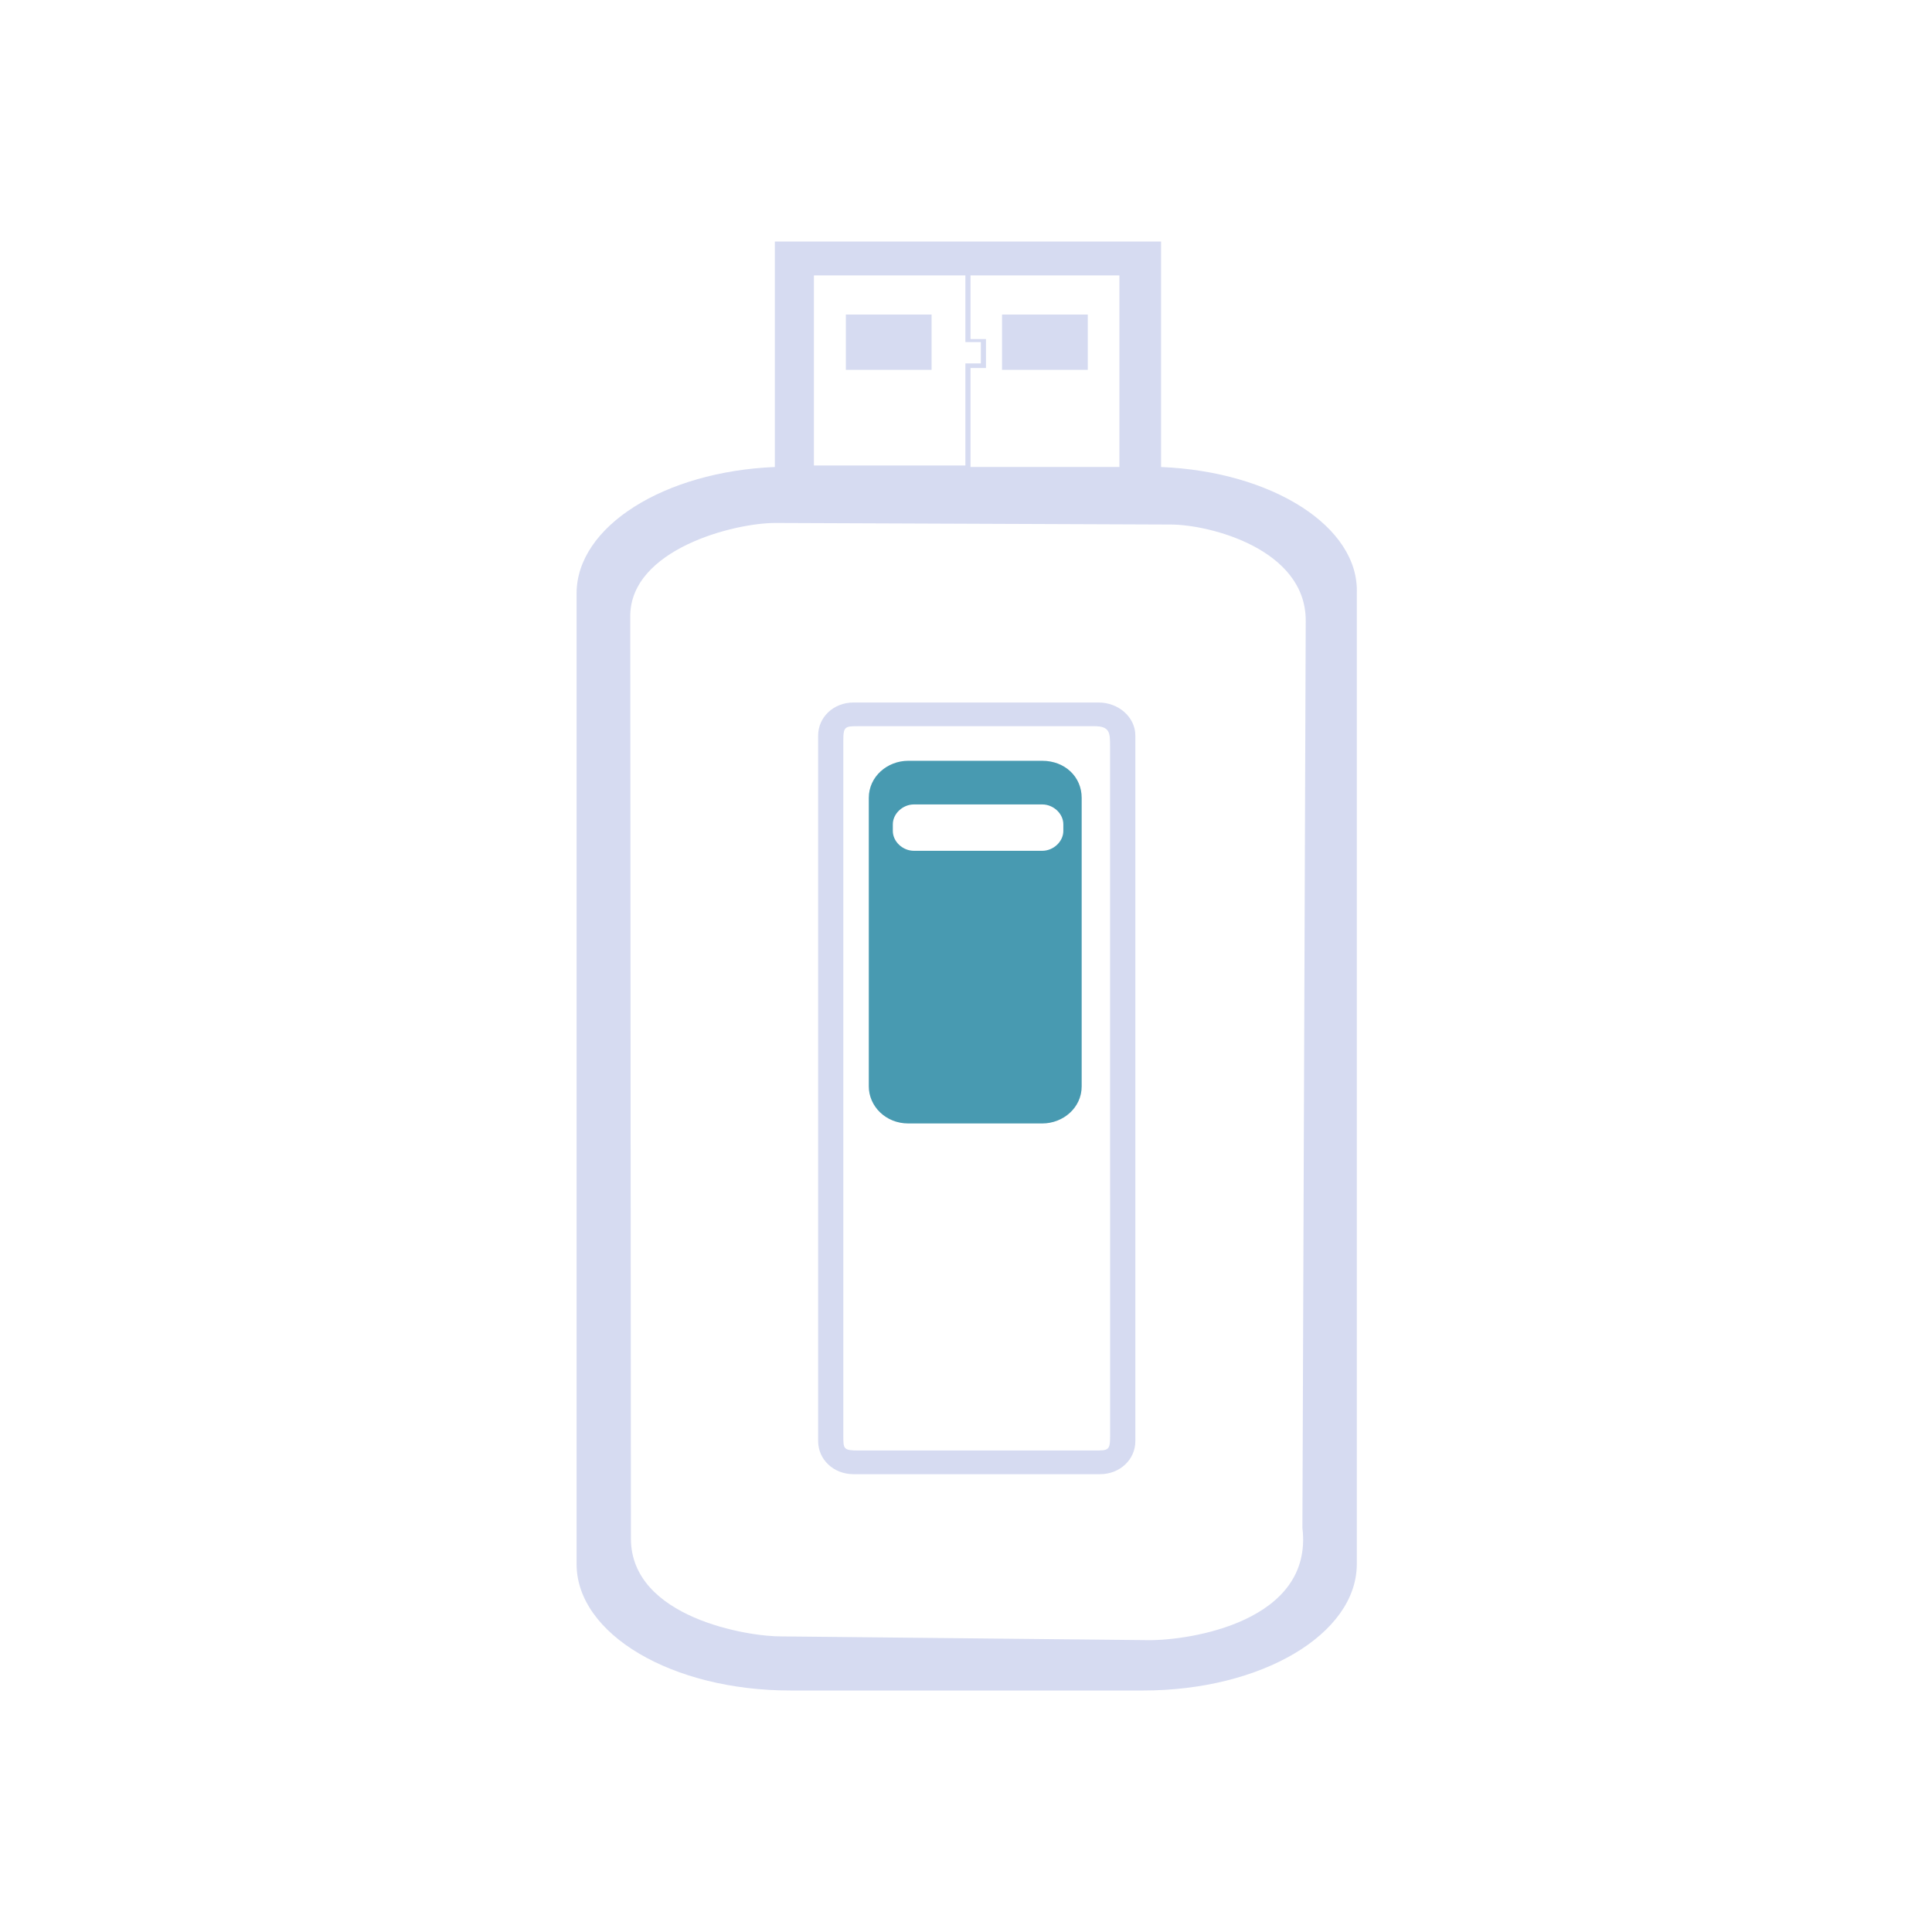
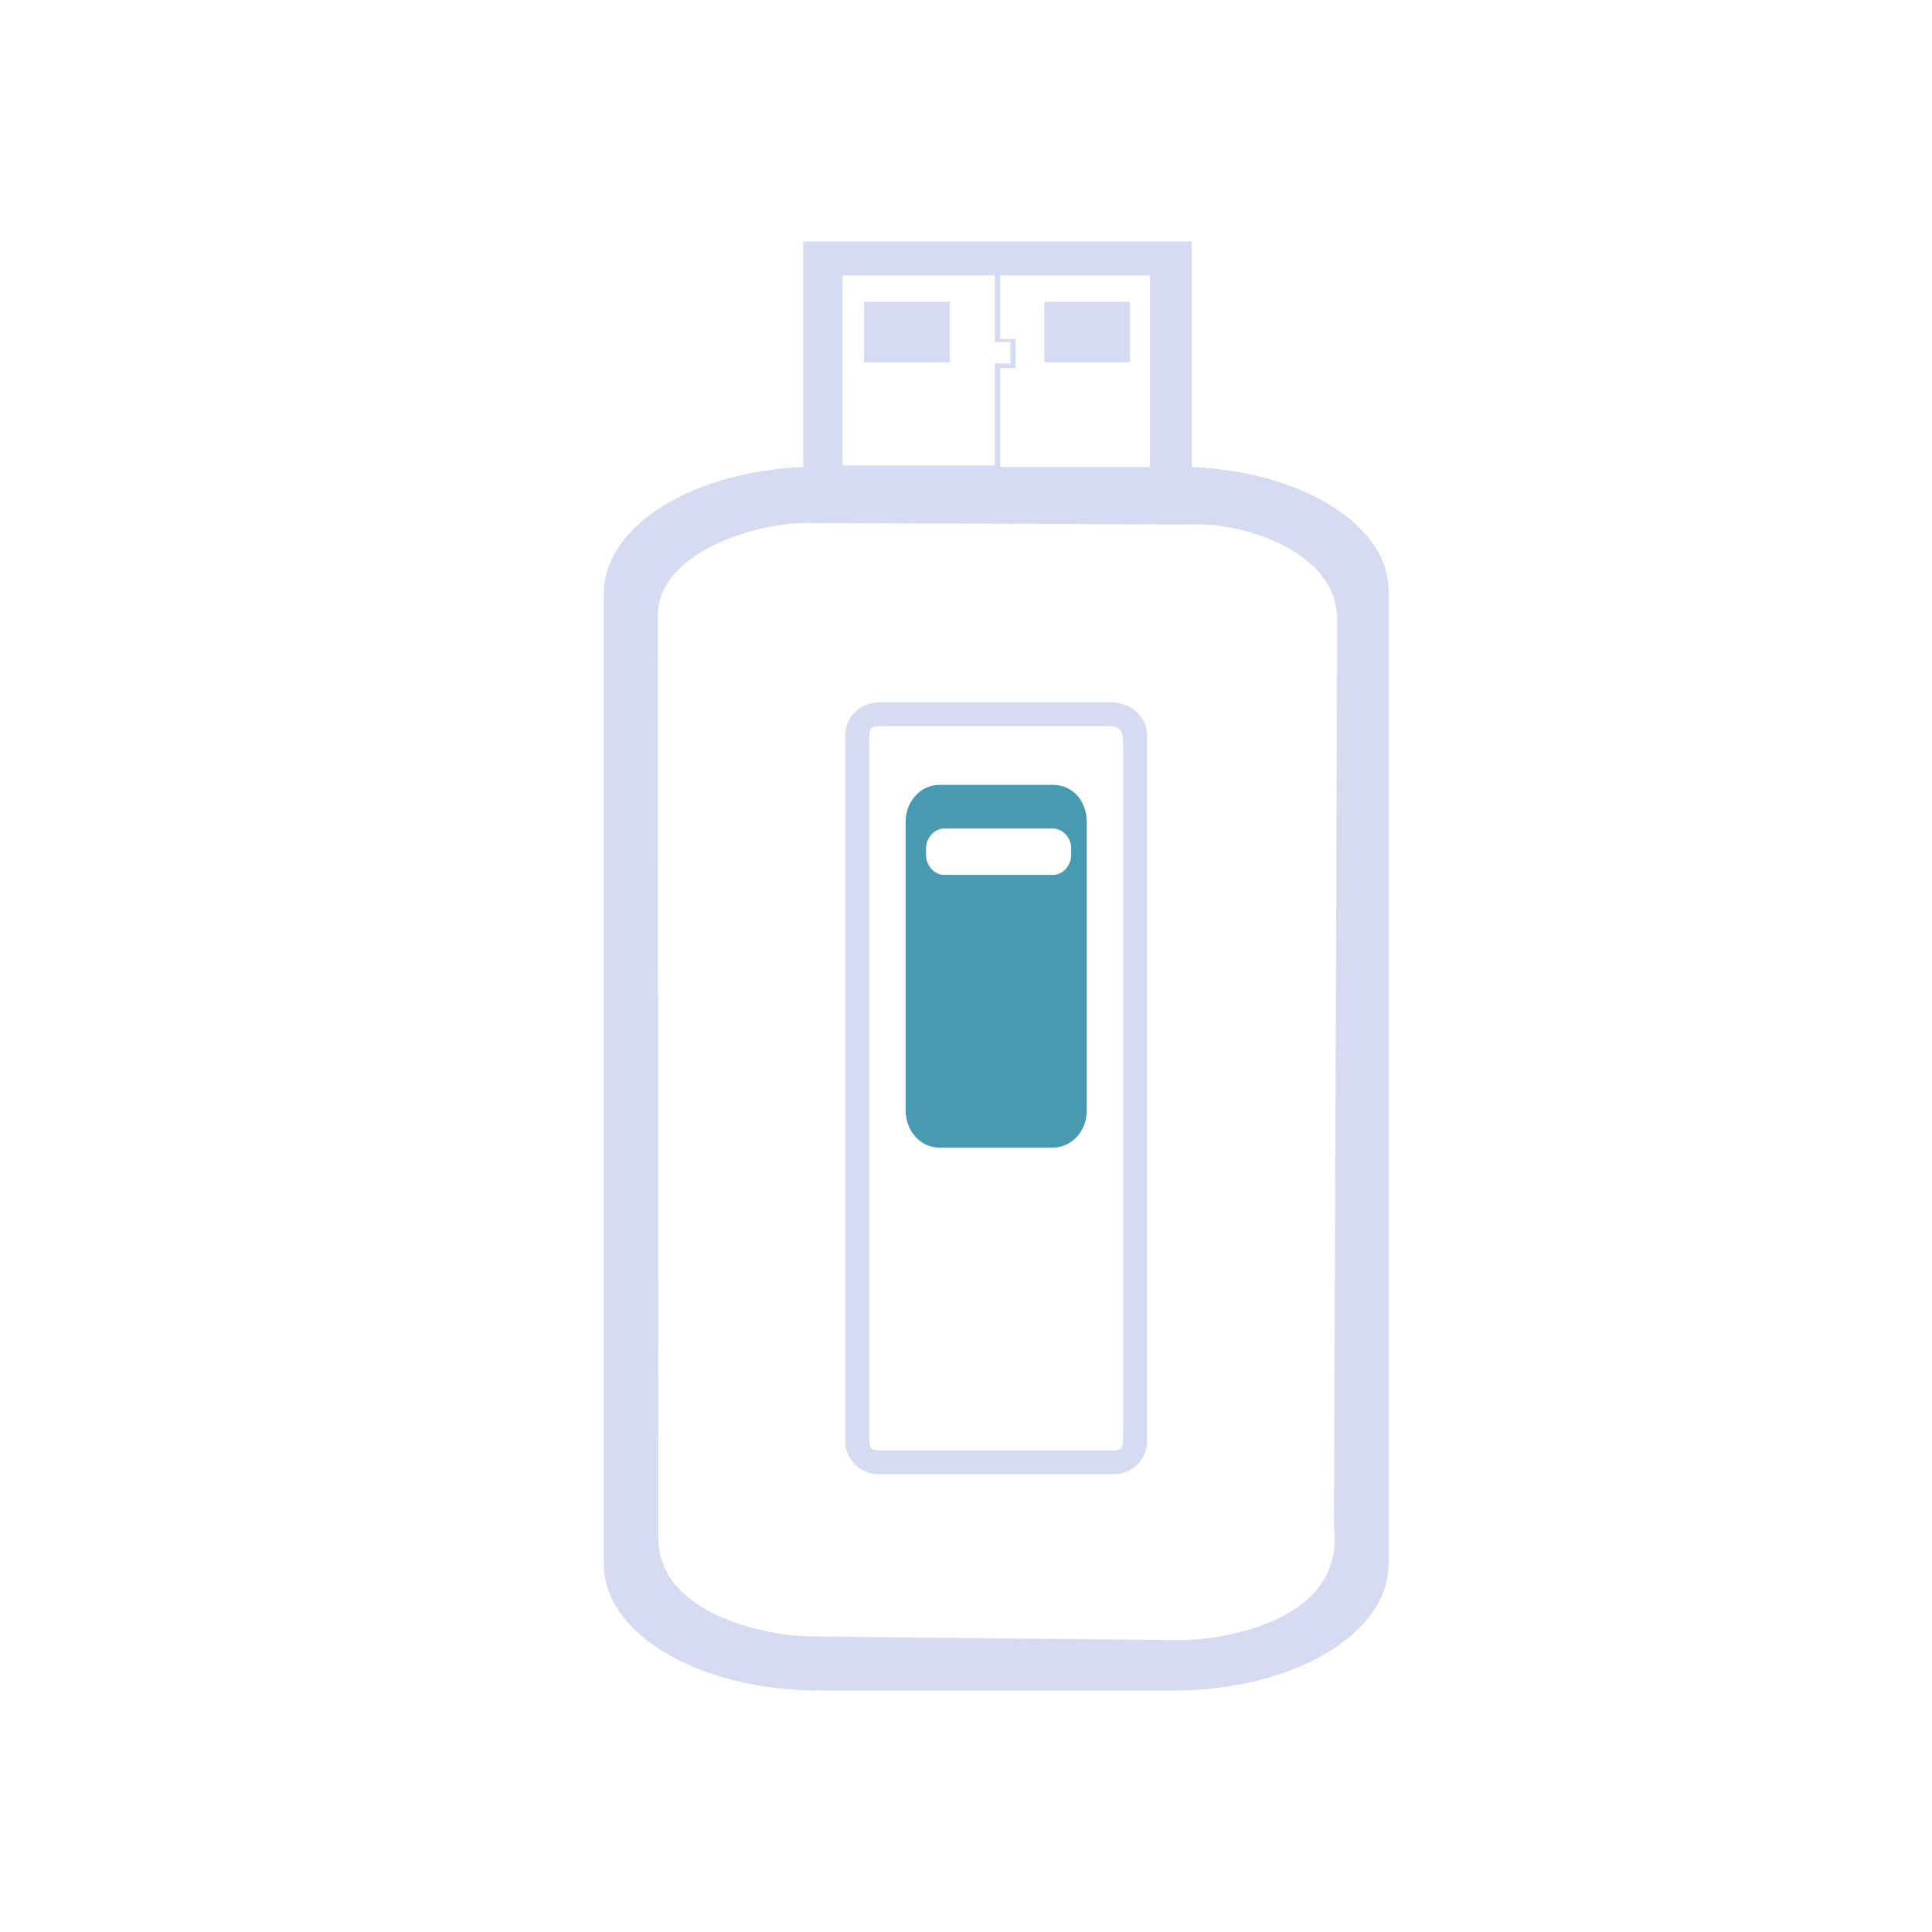
<svg xmlns="http://www.w3.org/2000/svg" width="32" height="32" version="1.1" id="svg12">
  <g id="22-22-device-notifier" transform="translate(32,10)">
    <rect style="opacity:0.001" width="22" height="22" x="0" y="-4.6325681e-08" id="rect2" />
-     <path d="M 13.209,5.49 V 3 H 8.809 V 5.49 C 7.547,5.54 6.55,6.146 6.55,6.886 V 17.604 c 0,0.774 1.085,1.396 2.435,1.396 L 13.004,19 c 1.349,2.3e-5 2.435,-0.623 2.435,-1.396 V 6.886 C 15.468,6.146 14.47,5.54 13.209,5.49 Z M 11.038,3.308 h 1.765 V 5.49 H 11.038 V 4.396 h 0.176 v -0.32 h -0.176 z m -1.853,0 h 1.794 v 0.802 h 0.176 V 4.346 H 10.979 V 5.473 H 9.185 Z m 5.772,13.964 c 0.129,1.037 -1.356,1.31 -1.825,1.306 L 8.749,18.536 C 8.375,18.541 7.032,18.265 7.032,17.389 L 7.024,6.938 C 7.023,6.198 8.142,5.973 8.612,5.974 l 4.85,0.018 c 0.44,0.002 1.535,0.337 1.532,1.129 z" id="path4-3-3-3" style="fill:#d6dbf1;fill-opacity:1;stroke-width:0.222" />
-     <path d="M 12.498,8.091 H 9.703 c -0.225,0 -0.401,0.161 -0.401,0.365 v 7.79 c 0,0.205 0.177,0.365 0.401,0.365 h 2.81 c 0.225,0 0.401,-0.161 0.401,-0.365 V 8.456 c 0,-0.205 -0.193,-0.365 -0.418,-0.365 z m 0.13,8.098 c 0,0.161 -0.018,0.162 -0.178,0.162 H 9.767 c -0.177,0 -0.178,-0.016 -0.178,-0.162 V 8.514 c 0,-0.161 0.018,-0.162 0.178,-0.162 h 2.683 c 0.177,0 0.178,0.074 0.178,0.22 z" id="path6-6-6" style="fill:#d6dbf1;fill-opacity:1;stroke-width:0.153" />
-     <path d="m 11.855,8.734 h -1.526 c -0.241,0 -0.45,0.175 -0.45,0.409 v 3.186 c 0,0.219 0.193,0.409 0.45,0.409 h 1.526 c 0.241,0 0.45,-0.175 0.45,-0.409 V 9.143 c 0,-0.234 -0.193,-0.409 -0.45,-0.409 z m 0.241,0.775 c 0,0.117 -0.112,0.219 -0.241,0.219 h -1.461 c -0.128,0 -0.241,-0.102 -0.241,-0.219 v -0.073 c 0,-0.117 0.112,-0.219 0.241,-0.219 h 1.461 c 0.128,0 0.241,0.102 0.241,0.219 z" id="path8-7-7" style="fill:#489ab1;fill-opacity:1;stroke-width:0.153" />
-     <rect x="9.643" y="3.807" width="0.976" height="0.611" id="rect10-53" style="fill:#d6dbf1;fill-opacity:1;stroke-width:0.291" />
-     <rect x="11.372" y="3.807" width="0.976" height="0.611" id="rect12-5" style="fill:#d6dbf1;fill-opacity:1;stroke-width:0.291" />
+     <path d="M 13.742,5.49 V 3 H 9.287 V 5.49 C 8.01,5.54 7,6.146 7,6.886 V 17.604 c 0,0.774 1.099,1.396 2.465,1.396 L 13.534,19 c 1.366,2.3e-5 2.465,-0.623 2.465,-1.396 V 6.886 C 16.029,6.146 15.019,5.54 13.742,5.49 Z M 11.544,3.308 h 1.787 V 5.49 H 11.544 V 4.396 h 0.178 v -0.32 h -0.178 z m -1.876,0 h 1.817 v 0.802 h 0.178 V 4.346 H 11.485 V 5.473 H 9.668 Z M 15.512,17.272 c 0.13,1.037 -1.373,1.31 -1.848,1.306 l -4.437,-0.041 c -0.379,0.004 -1.738,-0.272 -1.739,-1.147 L 7.48,6.938 C 7.479,6.198 8.612,5.973 9.087,5.974 l 4.911,0.018 c 0.446,0.002 1.554,0.337 1.551,1.129 z" id="path4-3-3-3" style="fill:#d6dbf1;fill-opacity:1;stroke-width:0.224" />
+     <path d="M 12.653,8 H 10.333 C 10.147,8 10,8.161 10,8.365 v 7.79 c 0,0.205 0.147,0.365 0.333,0.365 h 2.333 C 12.853,16.521 13,16.36 13,16.155 V 8.365 C 13,8.161 12.84,8 12.653,8 Z m 0.108,8.098 c 0,0.161 -0.015,0.162 -0.148,0.162 h -2.227 c -0.147,0 -0.148,-0.016 -0.148,-0.162 v -7.674 c 0,-0.161 0.015,-0.162 0.148,-0.162 h 2.227 c 0.147,0 0.148,0.074 0.148,0.22 z" id="path6-6-6" style="fill:#d6dbf1;fill-opacity:1;stroke-width:0.14" />
+     <path d="M 12.275,9 H 10.75 C 10.509,9 10.3,9.175 10.3,9.409 v 3.186 c 0,0.219 0.193,0.409 0.45,0.409 h 1.526 c 0.241,0 0.45,-0.175 0.45,-0.409 V 9.409 C 12.725,9.175 12.532,9 12.275,9 Z m 0.241,0.775 c 0,0.117 -0.112,0.219 -0.241,0.219 h -1.461 c -0.128,0 -0.241,-0.102 -0.241,-0.219 v -0.073 c 0,-0.117 0.112,-0.219 0.241,-0.219 h 1.461 c 0.128,0 0.241,0.102 0.241,0.219 z" id="path8-7-7" style="fill:#489ab1;fill-opacity:1;stroke-width:0.153" />
+     <rect x="10" y="4" width="1" height="1" id="rect10-53" style="fill:#d6dbf1;fill-opacity:1;stroke-width:0.377" />
+     <rect x="12" y="4" width="1" height="1" id="rect12-5" style="fill:#d6dbf1;fill-opacity:1;stroke-width:0.377" />
  </g>
  <defs id="defs16" />
  <g id="g26" transform="matrix(0.02245078,0,0,0.02245078,4.88152,4.708594)">
    <g transform="matrix(0.1,0,0,-0.1,0,512)" id="g16" />
  </g>
  <g id="g27" transform="matrix(0.01632784,0,0,0.01632784,34.90774,12.82507)">
    <g transform="matrix(0.1,0,0,-0.1,0,512)" id="g953" />
  </g>
  <g id="device-notifier" transform="translate(32,10)">
    <rect style="opacity:0.001" width="32" height="32" x="-32" y="-10" id="rect7" />
-     <path d="m -12.769,-2.265 v -3.735 h -6.397 v 3.735 C -21,-2.189 -22.45,-1.281 -22.45,-0.17 V 15.905 c 0,1.161 1.578,2.095 3.54,2.095 l 5.843,1.01e-4 c 1.962,3.4e-5 3.54,-0.934 3.54,-2.095 V -0.17 c 0.043,-1.11 -1.407,-2.019 -3.241,-2.095 z m -3.156,-3.173 H -13.459 v 3.173 h -2.466 v -1.64 h 0.256 v -0.479 h -0.256 z m -2.594,0 h 2.509 v 1.104 h 0.256 v 0.353 h -0.256 v 1.691 H -18.519 Z m 8.091,20.745 c 0.187,1.556 -1.872,1.866 -2.554,1.859 l -6.071,-0.062 c -0.544,0.007 -2.496,-0.307 -2.497,-1.62 l -0.011,-15.277 c -7.99e-4,-1.11 1.726,-1.548 2.408,-1.545 l 6.552,0.026 c 0.64,0.003 2.232,0.407 2.228,1.595 z" id="path4-3-3" style="fill:#d6dbf1;fill-opacity:1;stroke-width:0.328" />
-     <path d="m -13.803,1.636 h -4.062 c -0.327,0 -0.584,0.241 -0.584,0.548 v 11.685 c 0,0.307 0.257,0.548 0.584,0.548 h 4.086 c 0.327,0 0.584,-0.241 0.584,-0.548 V 2.184 c 0,-0.307 -0.28,-0.548 -0.607,-0.548 z m 0.19,12.146 c 0,0.241 -0.026,0.243 -0.259,0.243 H -17.773 c -0.257,0 -0.259,-0.024 -0.259,-0.243 V 2.271 c 0,-0.241 0.026,-0.243 0.259,-0.243 h 3.9 c 0.257,0 0.259,0.111 0.259,0.33 z" id="path6-6" style="fill:#d6dbf1;fill-opacity:1;stroke-width:0.226" />
-     <path d="m -14.738,2.601 h -2.218 c -0.35,0 -0.654,0.263 -0.654,0.614 v 4.779 c 0,0.329 0.28,0.614 0.654,0.614 h 2.218 c 0.35,0 0.654,-0.263 0.654,-0.614 V 3.215 c 0,-0.351 -0.28,-0.614 -0.654,-0.614 z m 0.35,1.162 c 0,0.175 -0.163,0.329 -0.35,0.329 h -2.124 c -0.187,0 -0.35,-0.153 -0.35,-0.329 V 3.653 c 0,-0.175 0.163,-0.329 0.35,-0.329 h 2.124 c 0.187,0 0.35,0.153 0.35,0.329 z" id="path8-7" style="fill:#489ab1;fill-opacity:1;stroke-width:0.226" />
-     <rect x="-17.99" y="-4.79" width="1.42" height="0.916" id="rect10" style="fill:#d6dbf1;fill-opacity:1;stroke-width:0.43" />
-     <rect x="-15.403" y="-4.79" width="1.42" height="0.916" id="rect12" style="fill:#d6dbf1;fill-opacity:1;stroke-width:0.43" />
+     <path d="m -12.261,-2.265 v -3.735 h -6.435 v 3.735 C -20.541,-2.189 -22,-1.281 -22,-0.17 V 15.905 c 0,1.161 1.587,2.095 3.561,2.095 l 5.877,1.01e-4 c 1.973,3.4e-5 3.561,-0.934 3.561,-2.095 V -0.17 C -8.958,-1.281 -10.417,-2.189 -12.261,-2.265 Z m -3.175,-3.173 h 2.481 v 3.173 h -2.481 v -1.64 h 0.257 v -0.479 h -0.257 z m -2.609,0 h 2.524 v 1.104 h 0.257 v 0.353 h -0.257 v 1.691 h -2.524 z m 8.139,20.745 c 0.188,1.556 -1.883,1.866 -2.569,1.859 l -6.107,-0.062 c -0.547,0.007 -2.511,-0.307 -2.512,-1.62 l -0.011,-15.277 c -8.04e-4,-1.11 1.736,-1.548 2.422,-1.545 l 6.591,0.026 c 0.644,0.003 2.246,0.407 2.241,1.595 z" id="path4-3-3" style="fill:#d6dbf1;fill-opacity:1;stroke-width:0.329" />
+     <path d="m -13.578,1.636 h -3.867 C -17.756,1.636 -18,1.877 -18,2.184 v 11.685 c 0,0.307 0.244,0.548 0.556,0.548 h 3.889 C -13.244,14.417 -13,14.176 -13,13.869 V 2.184 c 0,-0.307 -0.267,-0.548 -0.578,-0.548 z m 0.18,12.146 c 0,0.241 -0.024,0.243 -0.247,0.243 h -3.712 c -0.244,0 -0.247,-0.024 -0.247,-0.243 V 2.271 c 0,-0.241 0.024,-0.243 0.247,-0.243 h 3.712 c 0.244,0 0.247,0.111 0.247,0.33 z" id="path6-6" style="fill:#d6dbf1;fill-opacity:1;stroke-width:0.221" />
+     <path d="m -14.556,3 h -1.887 C -16.742,3 -17,3.263 -17,3.614 v 4.779 c 0,0.329 0.238,0.614 0.556,0.614 h 1.887 C -14.258,9.007 -14,8.744 -14,8.393 V 3.614 c 0,-0.351 -0.238,-0.614 -0.556,-0.614 z m 0.298,1.162 c 0,0.175 -0.139,0.329 -0.298,0.329 h -1.808 c -0.159,0 -0.298,-0.153 -0.298,-0.329 V 4.052 c 0,-0.175 0.139,-0.329 0.298,-0.329 h 1.808 c 0.159,0 0.298,0.153 0.298,0.329 z" id="path8-7" style="fill:#489ab1;fill-opacity:1;stroke-width:0.209" />
+     <rect x="-17.69" y="-5" width="1.42" height="1" id="rect10" style="fill:#d6dbf1;fill-opacity:1;stroke-width:0.449" />
+     <rect x="-14.703" y="-5" width="1.42" height="1" id="rect12" style="fill:#d6dbf1;fill-opacity:1;stroke-width:0.449" />
  </g>
</svg>
